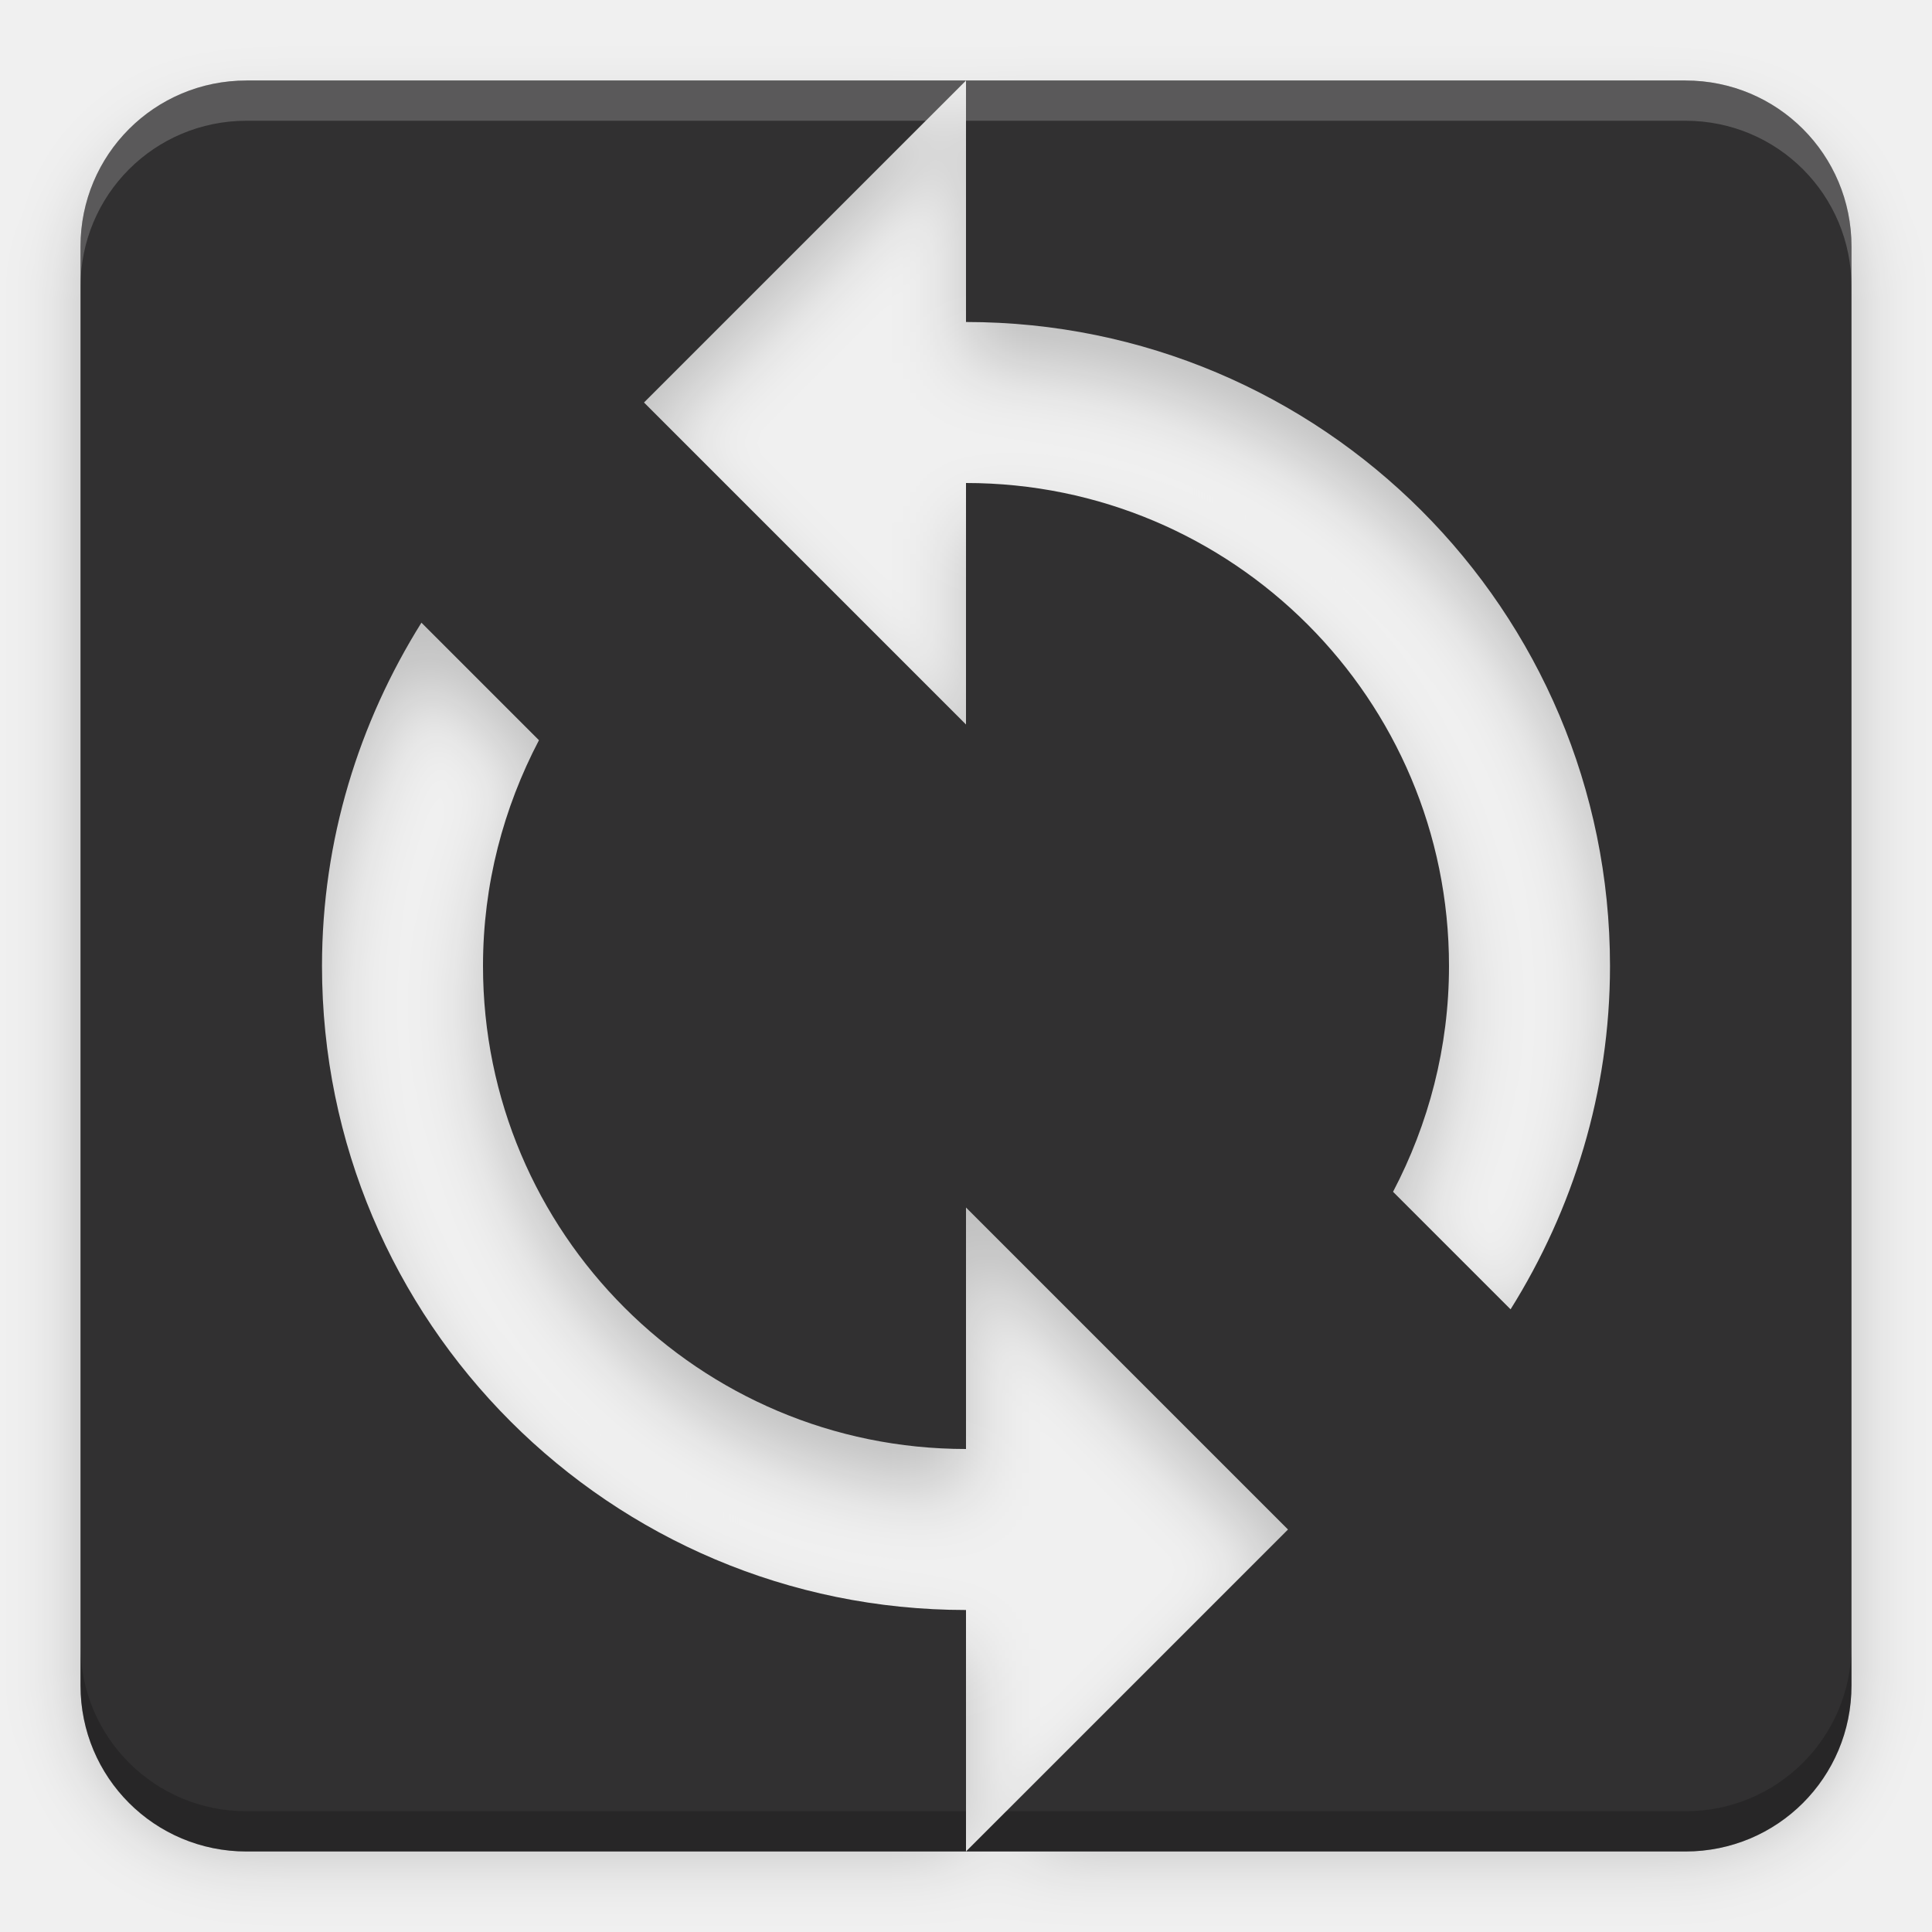
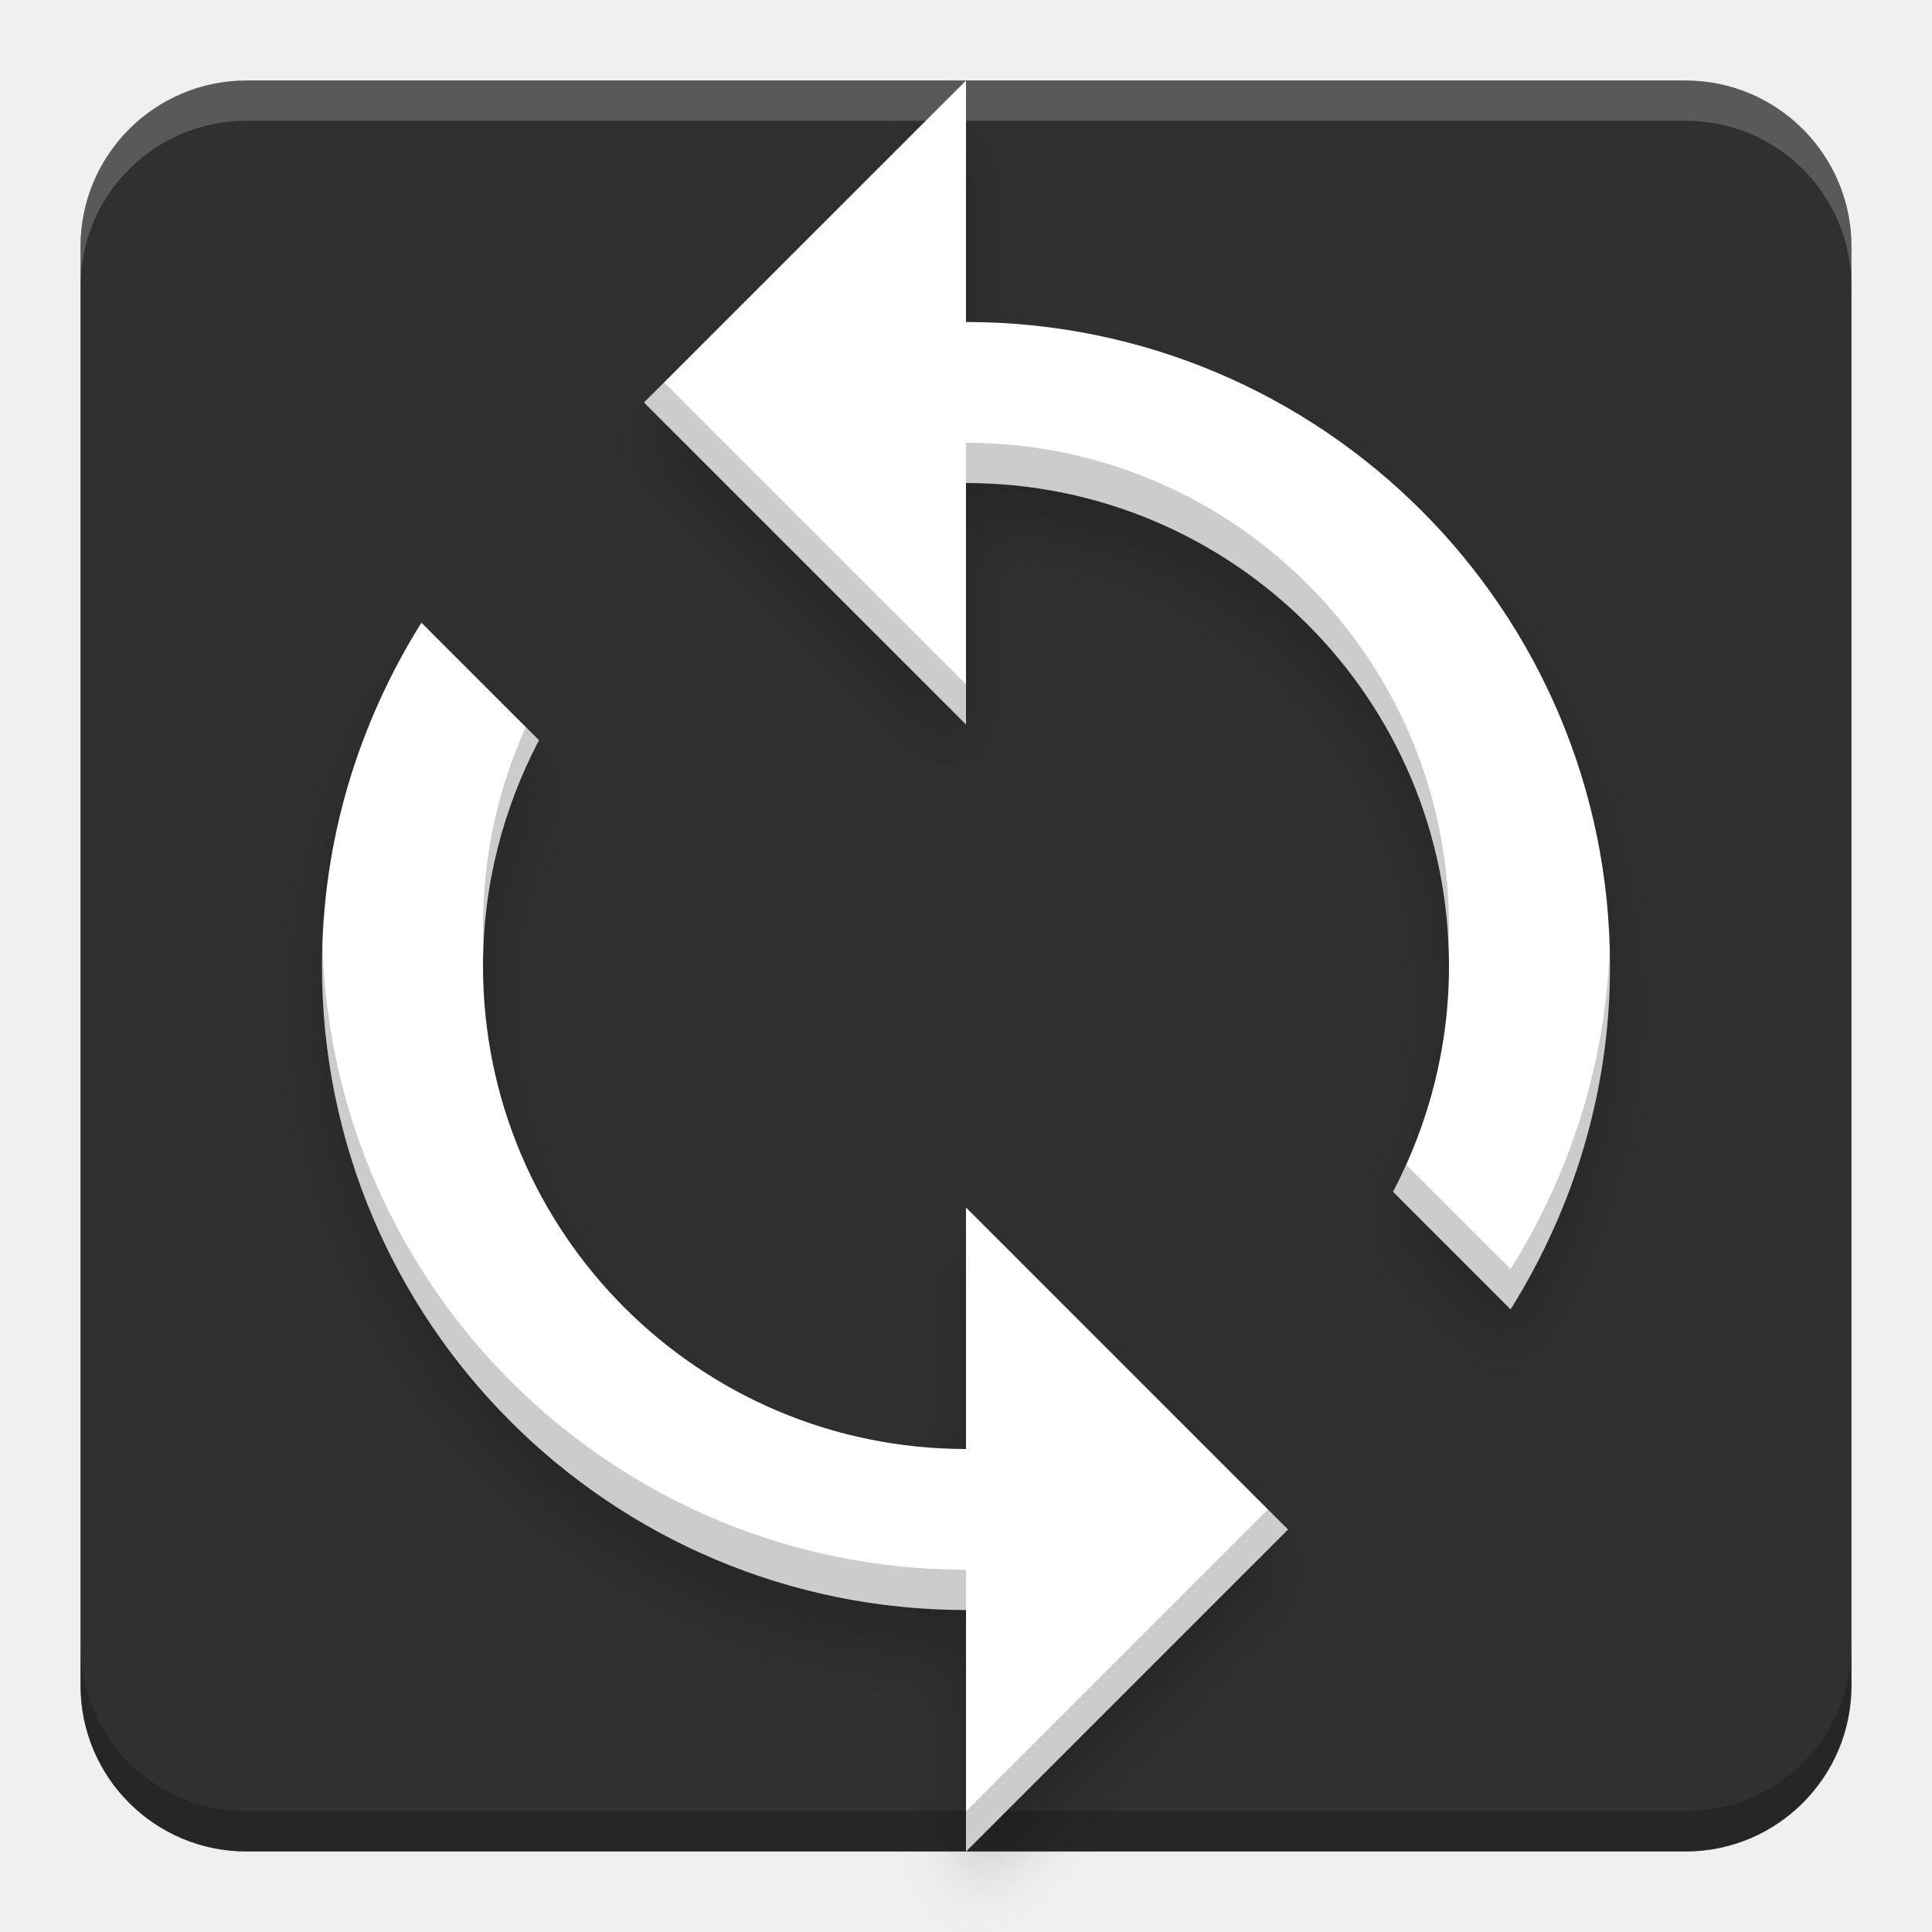
<svg xmlns="http://www.w3.org/2000/svg" width="192" height="192" viewBox="0 0 192 192" id="svg2" version="1.1">
  <defs id="defs4">
-     <filter style="color-interpolation-filters:sRGB" id="filter4471" x="-0.048" width="1.096" y="-0.048" height="1.096">
-       <feGaussianBlur stdDeviation="3.52" id="feGaussianBlur4473" />
+     <filter style="color-interpolation-filters:sRGB" id="filter4228" x="-0.057" width="1.114" y="-0.041" height="1.083">
+       <feGaussianBlur stdDeviation="3.04" id="feGaussianBlur4230" />
    </filter>
  </defs>
  <g id="layer1" transform="translate(0,-860.3621)">
-     <path style="fill:#000000;fill-opacity:0.2;stroke:none;stroke-opacity:1;filter:url(#filter4471)" d="M 24.5 12 C 15.359 12 8 19.359 8 28.5 L 8 167.5 C 8 176.641 15.359 184 24.5 184 L 96 184 L 96 164 C 60.64 164 32 135.36 32 100 C 32 87.44 35.681 75.801 41.881 65.881 L 53.561 77.561 C 50.041 84.281 48 91.88 48 100 C 48 126.52 69.48 148 96 148 L 96 124 L 128 156 L 100 184 L 167.5 184 C 176.641 184 184 176.641 184 167.5 L 184 28.5 C 184 19.359 176.641 12 167.5 12 L 96 12 L 96 36 C 131.36 36 160 64.64 160 100 C 160 112.56 156.319 124.199 150.119 134.119 L 138.439 122.439 C 141.959 115.719 144 108.12 144 100 C 144 73.48 122.52 52 96 52 L 96 76 L 64 44 L 96 12 L 24.5 12 z " transform="translate(0,860.3621)" id="rect4151-2" />
+     <rect style="fill:#313031;fill-opacity:1;stroke:none;stroke-opacity:1" id="rect4151-8-9" width="176" height="176" x="8" y="868.362" rx="16.5" ry="16.5" />
    <rect style="fill:#000000;fill-opacity:1;stroke:none;stroke-opacity:1" id="rect4151-8" width="176" height="176" x="-212.291" y="871.511" rx="16.5" ry="16.5" />
    <path d="m -124.291,895.511 0,-24 -32,32 32,32 0,-24 c 26.52,0 48,21.48 48,48 0,8.12 -2.04,15.72 -5.56,22.44 l 11.68,11.68 c 6.2,-9.92 9.88,-21.56 9.88,-34.12 0,-35.36 -28.64,-64 -64,-64 z m 0,112 c -26.52,0 -48,-21.48 -48,-48 0,-8.12 2.04,-15.72 5.56,-22.44 l -11.68,-11.68 c -6.2,9.92 -9.88,21.56 -9.88,34.12 0,35.36 28.64,64 64,64 l 0,24 32,-32 -32,-32 0,24 z" id="path4-3" style="fill:#ffffff;fill-opacity:1" />
-     <path style="fill:#313031;fill-opacity:1;stroke:none;stroke-opacity:1" d="m 24.5,868.362 c -9.141,0 -16.5,7.359 -16.5,16.5 l 0,143 c 0,9.141 7.359,16.5 16.5,16.5 l 71.5,0 0,-24 c -35.36,0 -64,-28.64 -64,-64 0,-12.56 3.681,-24.199 9.881,-34.119 l 11.68,11.68 C 50.041,940.643 48,948.242 48,956.362 c 0,26.52 21.48,48 48,48 l 0,-24 32,32 -32,32 71.5,0 c 9.141,0 16.5,-7.359 16.5,-16.5 l 0,-143 c 0,-9.141 -7.359,-16.5 -16.5,-16.5 l -71.5,0 0,24 c 35.36,0 64,28.64 64,64 0,12.56 -3.681,24.199 -9.881,34.119 l -11.68,-11.68 c 3.52,-6.72 5.561,-14.319 5.561,-22.439 0,-26.52 -21.48,-48 -48,-48 l 0,24 -32,-32 32,-32 -71.5,0 z" id="rect4151" />
    <path style="fill:#ffffff;fill-opacity:0.2;stroke:none;stroke-opacity:1" d="M 24.5 8 C 15.359 8 8 15.359 8 24.5 L 8 28.5 C 8 19.359 15.359 12 24.5 12 L 92 12 L 96 8 L 24.5 8 z M 96 8 L 96 12 L 167.5 12 C 176.641 12 184 19.359 184 28.5 L 184 24.5 C 184 15.359 176.641 8 167.5 8 L 96 8 z " transform="translate(0,860.3621)" id="rect4151-6" />
    <path style="fill:#000000;fill-opacity:0.2;stroke:none;stroke-opacity:1" d="M 8 163.5 L 8 167.5 C 8 176.641 15.359 184 24.5 184 L 96 184 L 96 180 L 24.5 180 C 15.359 180 8 172.641 8 163.5 z M 96 184 L 167.5 184 C 176.641 184 184 176.641 184 167.5 L 184 163.5 C 184 172.641 176.641 180 167.5 180 L 100 180 L 96 184 z " id="rect4151-85" transform="translate(0,860.3621)" />
    <g id="g4182" transform="translate(0,29.34493)">
      <path id="rect4151-83" d="m -3.971,1056.407 c -9.141,0 -16.5,7.359 -16.5,16.5 l 0,143 c 0,9.141 7.359,16.5 16.5,16.5 l 71.5,0 0,-24 c -35.36,0 -64,-28.64 -64,-64 0,-12.56 3.681,-24.199 9.881,-34.119 l 11.68,11.68 c -3.52,6.72 -5.561,14.319 -5.561,22.439 0,26.52 21.48,48 48,48 l 0,-24 32,32 -32,32 71.5,0 c 9.141,0 16.5,-7.359 16.5,-16.5 l 0,-143 c 0,-9.141 -7.359,-16.5 -16.5,-16.5 l -71.5,0 0,24 c 35.36,0 64,28.64 64,64 0,12.56 -3.681,24.199 -9.881,34.119 l -11.68,-11.68 c 3.52,-6.72 5.561,-14.319 5.561,-22.439 0,-26.52 -21.48,-48 -48,-48 l 0,24 -32,-32 32,-32 -71.5,0 z" style="fill:#313031;fill-opacity:1;stroke:none;stroke-opacity:1" />
      <path id="rect4151-6-2" d="m -3.971,1056.407 c -9.141,0 -16.5,7.359 -16.5,16.5 l 0,4 c 0,-9.141 7.359,-16.5 16.5,-16.5 l 67.5,0 4,-4 -71.5,0 z m 71.5,0 0,4 71.5,0 c 9.141,0 16.5,7.359 16.5,16.5 l 0,-4 c 0,-9.141 -7.359,-16.5 -16.5,-16.5 l -71.5,0 z" style="fill:#ffffff;fill-opacity:0.2;stroke:none;stroke-opacity:1" />
      <path id="rect4151-85-4" d="m -20.471,1211.907 0,4 c 0,9.141 7.359,16.5 16.5,16.5 l 71.5,0 0,-4 -71.5,0 c -9.141,0 -16.5,-7.359 -16.5,-16.5 z m 88,20.5 71.5,0 c 9.141,0 16.5,-7.359 16.5,-16.5 l 0,-4 c 0,9.141 -7.359,16.5 -16.5,16.5 l -67.5,0 -4,4 z" style="fill:#000000;fill-opacity:0.2;stroke:none;stroke-opacity:1" />
    </g>
+     <path d="m 96,896.362 0,-24 -32,32 32,32 0,-24 c 26.52,0 48,21.48 48,48 0,8.12 -2.04,15.72 -5.56,22.44 l 11.68,11.68 c 6.2,-9.92 9.88,-21.56 9.88,-34.12 0,-35.36 -28.64,-64 -64,-64 z m 0,112 c -26.52,0 -48,-21.48 -48,-48 0,-8.12 2.04,-15.72 5.56,-22.44 l -11.68,-11.68 c -6.2,9.92 -9.88,21.56 -9.88,34.12 0,35.36 28.64,64 64,64 l 0,24 32,-32 L 96,984.362 l 0,24 z" id="path4-3-9" style="fill:#000000;fill-opacity:0.2;filter:url(#filter4228)" />
+     <path d="m 96,892.362 0,-24 -32,32 32,32 0,-24 c 26.52,0 48,21.48 48,48 0,8.12 -2.04,15.72 -5.56,22.44 l 11.68,11.68 c 6.2,-9.92 9.88,-21.56 9.88,-34.12 0,-35.36 -28.64,-64 -64,-64 z m 0,112 c -26.52,0 -48,-21.48 -48,-48 0,-8.12 2.04,-15.72 5.56,-22.44 L 41.88,922.242 c -6.2,9.92 -9.88,21.56 -9.88,34.12 0,35.36 28.64,64 64,64 l 0,24 32,-32 -32,-32 0,24 z" id="path4-3-2" style="fill:#ffffff;fill-opacity:1" />
+     <path style="fill:#000000;fill-opacity:0.2" d="m 66,898.362 -2,2 32,32 0,-4 -30,-30 z m 30,6 0,4 c 25.78,0 46.791,20.3 47.943,45.795 0.022,-0.597 0.057,-1.192 0.057,-1.795 0,-26.52 -21.48,-48 -48,-48 z M 52.254,932.616 C 49.542,938.649 48,945.308 48,952.362 c 0,0.74 0.024,1.474 0.057,2.205 0.278,-7.443 2.245,-14.424 5.504,-20.645 l -1.307,-1.307 z M 32.043,954.036 C 32.015,954.808 32,955.583 32,956.362 c 0,35.36 28.64,64 64,64 l 0,-4 c -34.799,0 -63.068,-27.743 -63.957,-62.326 z m 127.914,0.67 c -0.427,11.664 -4.025,22.475 -9.838,31.775 l -10.373,-10.373 c -0.41,0.912 -0.844,1.811 -1.307,2.693 l 11.68,11.68 C 156.319,980.561 160,968.922 160,956.362 c 0,-0.555 -0.029,-1.104 -0.043,-1.656 z M 126,1010.362 l -30,30 0,4 32,-32 -2,-2 z" id="path4-3-2-3" />
  </g>
</svg>
